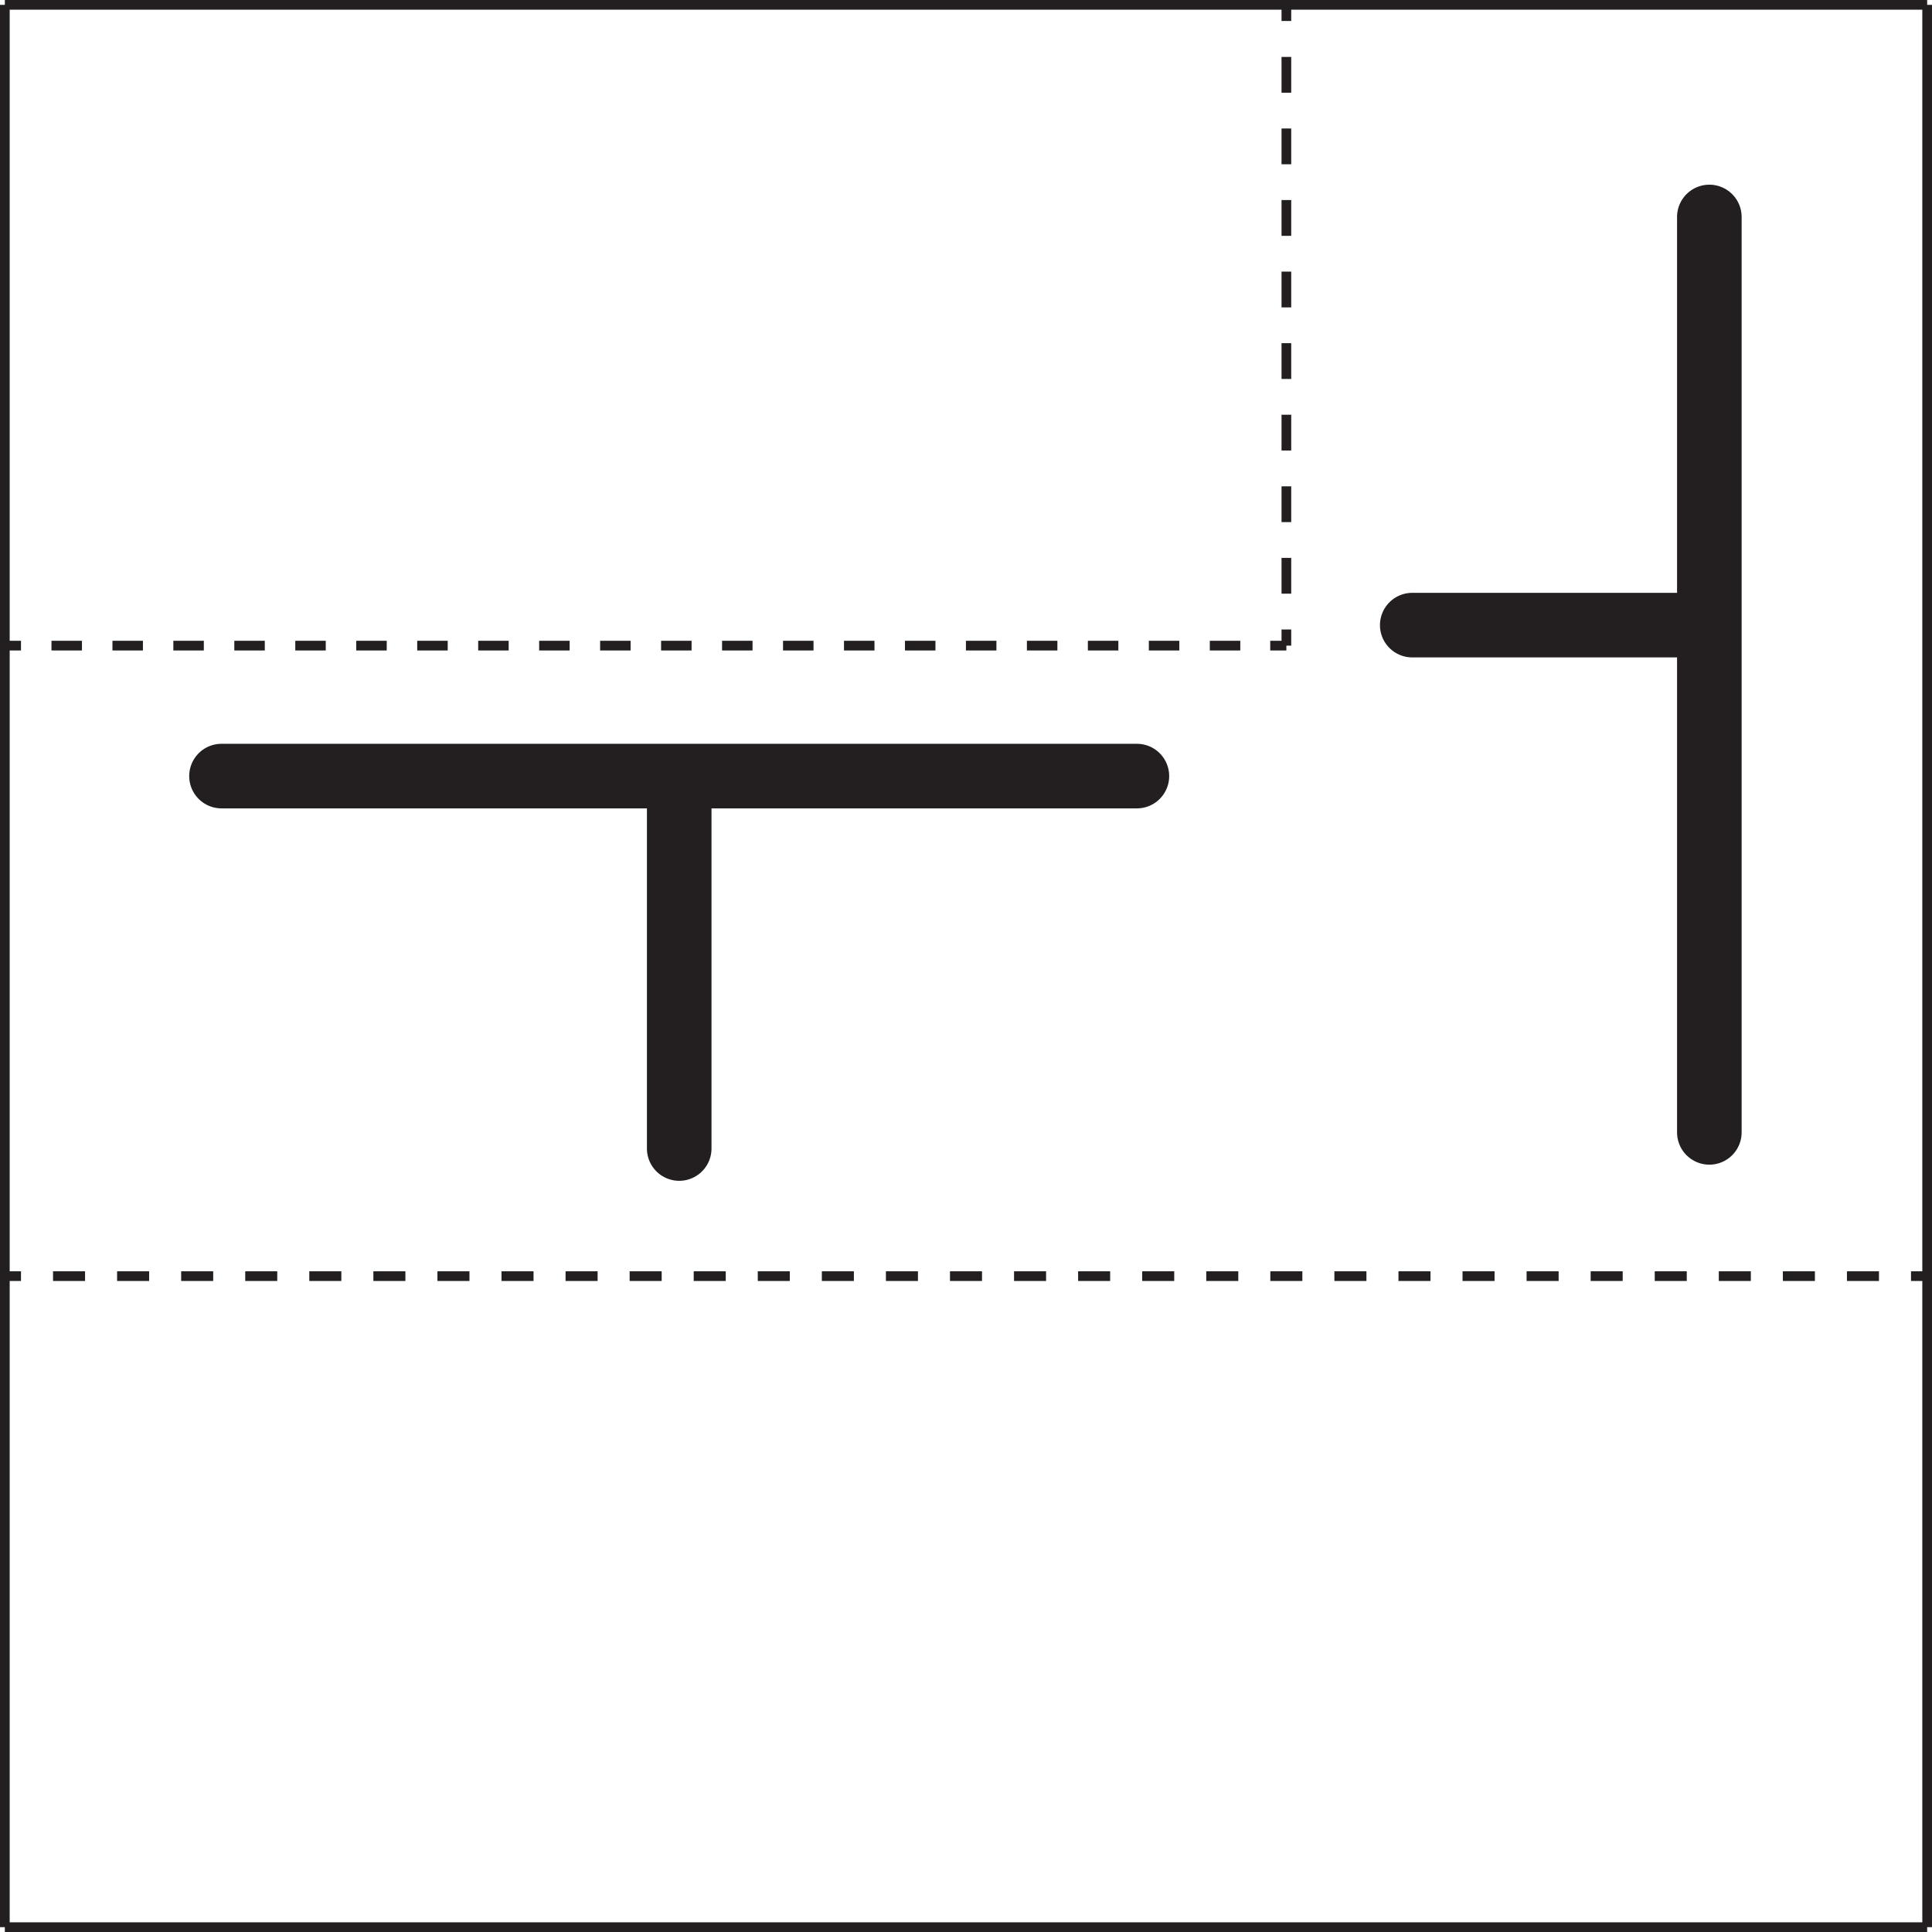
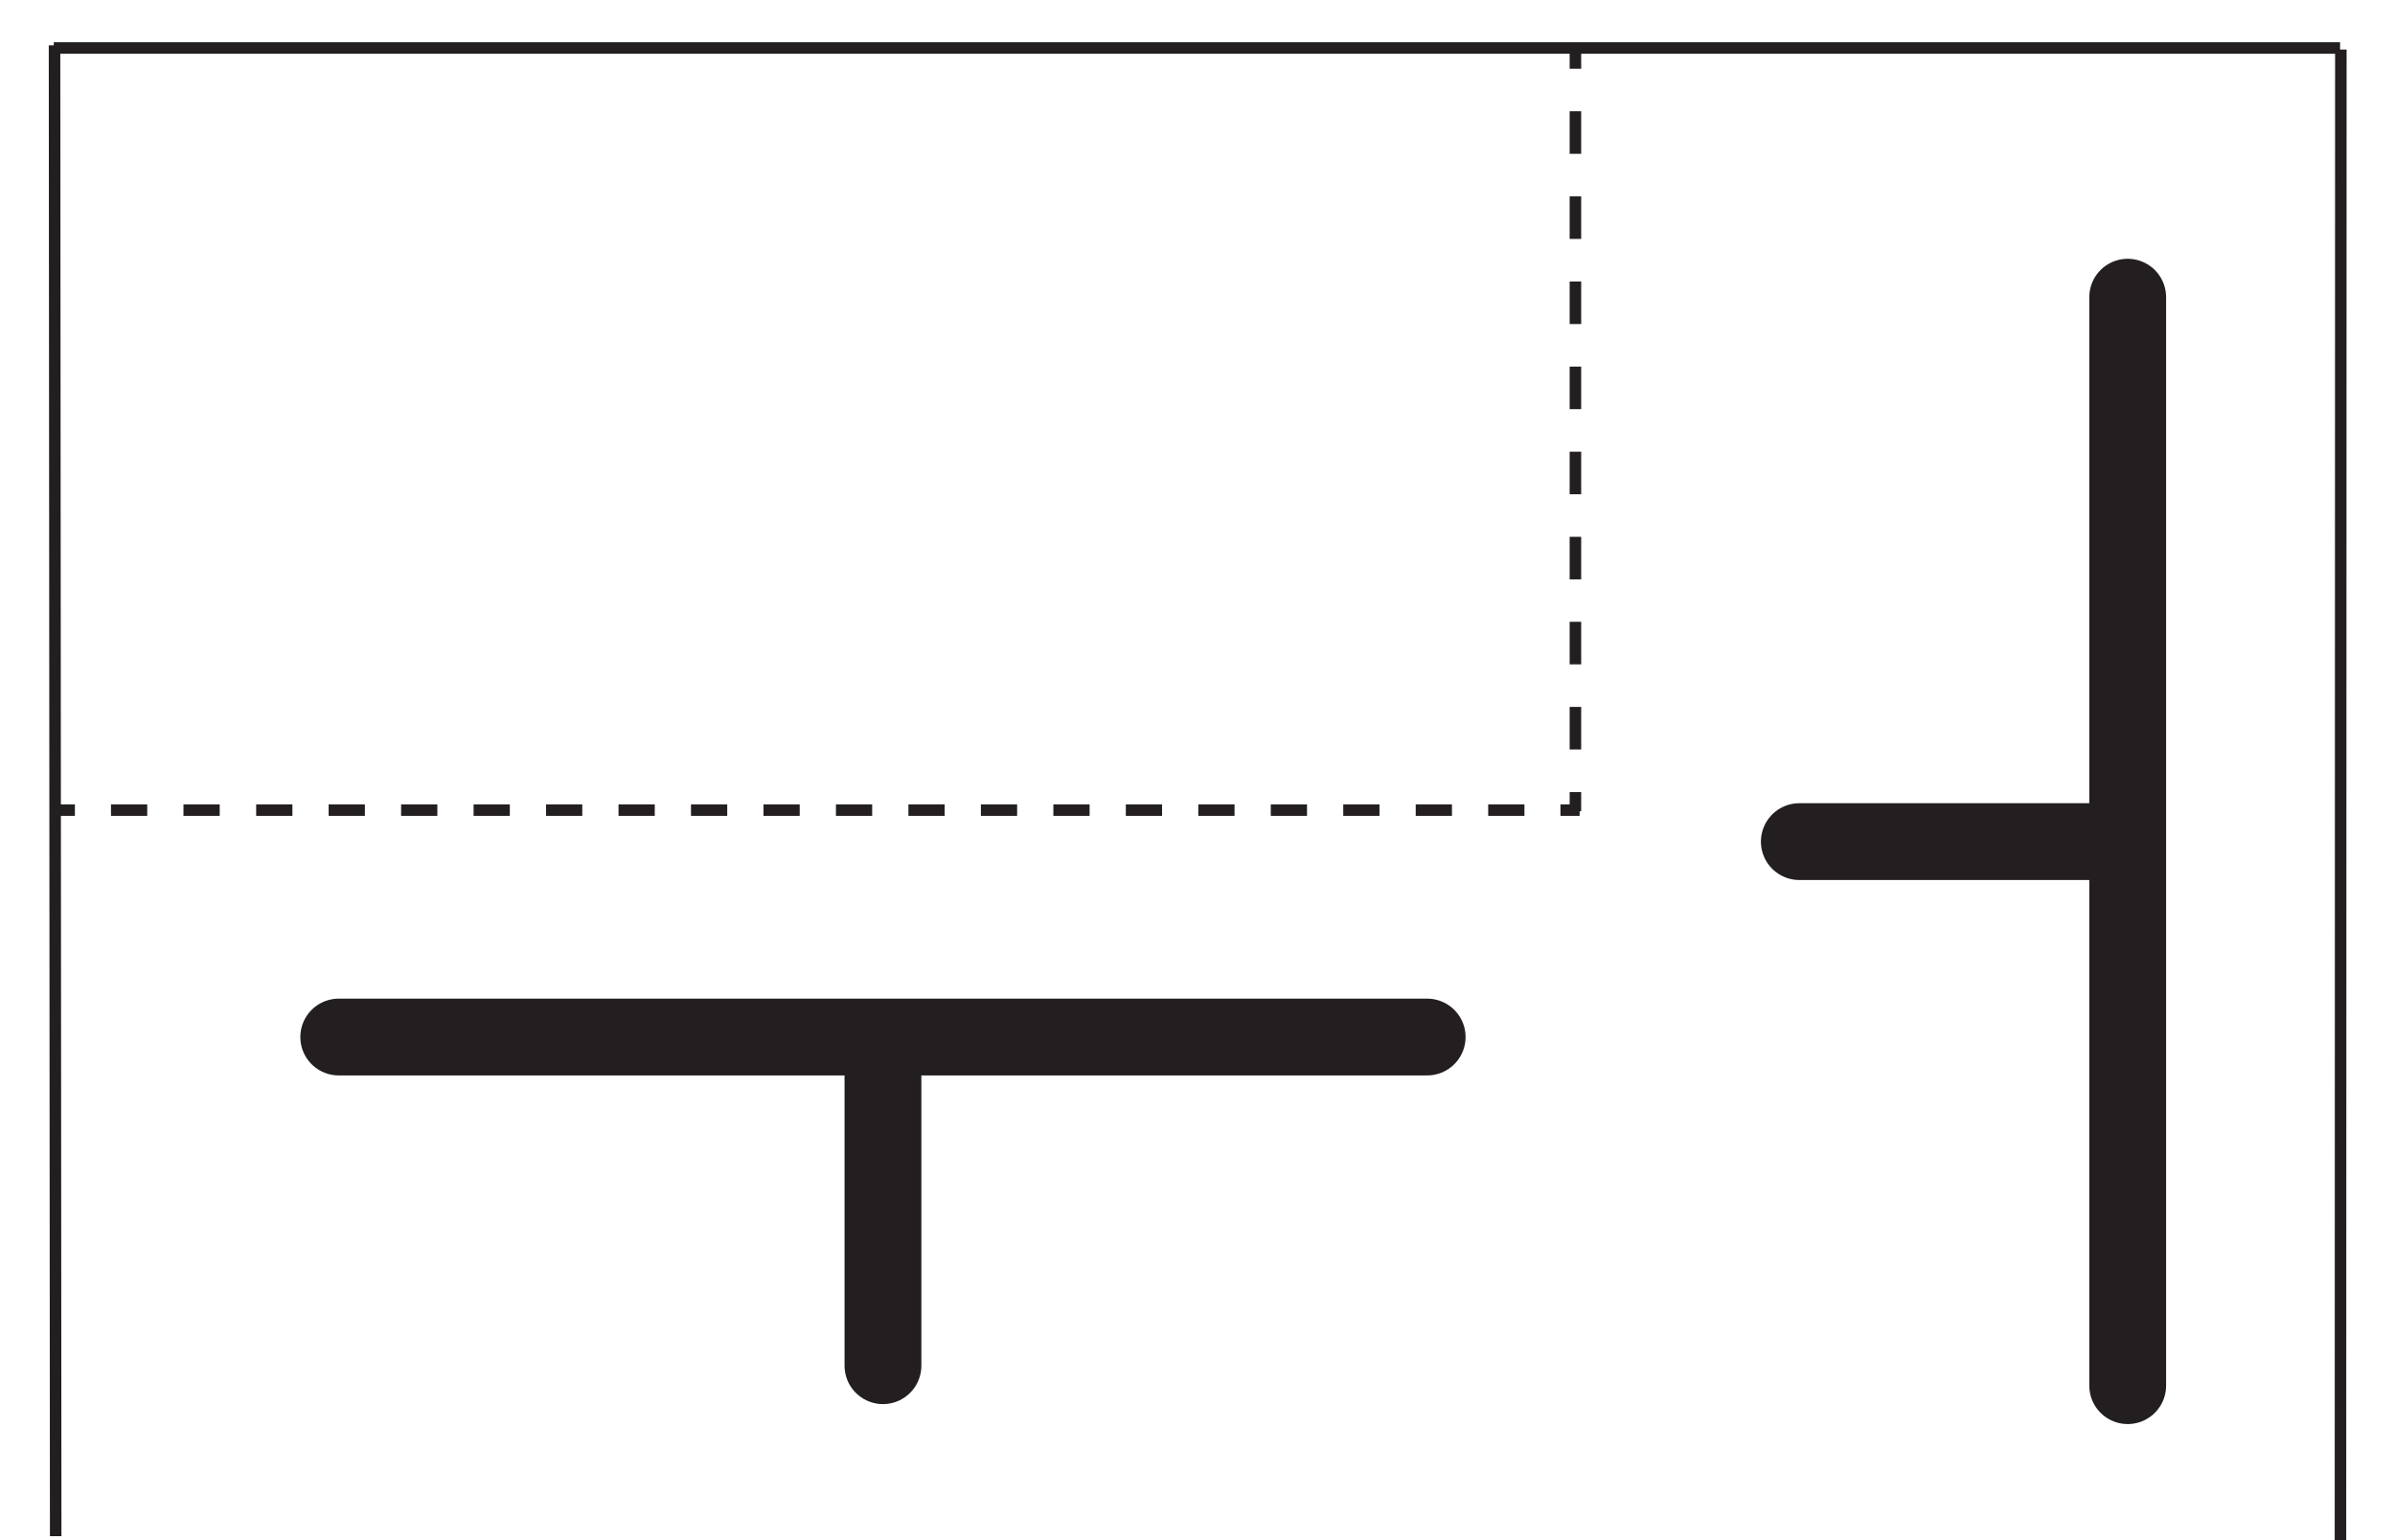
- <svg xmlns="http://www.w3.org/2000/svg" id="Layer_1" data-name="Layer 1" viewBox="0 0 598.28 598.28">
-   <defs>
-     <style>
-       .cls-1 {
-         stroke-dasharray: 0 0 0 0 9.92 9.92 9.92 9.92;
-       }
- 
-       .cls-1, .cls-2, .cls-3, .cls-4, .cls-5, .cls-6, .cls-7, .cls-8 {
-         fill: none;
-         stroke: #231f20;
-         stroke-miterlimit: 10;
-       }
- 
-       .cls-1, .cls-2, .cls-3, .cls-4, .cls-6, .cls-7, .cls-8 {
-         stroke-width: 3px;
-       }
- 
-       .cls-3 {
-         stroke-dasharray: 0 0 0 0 11.08 11.08 11.08 11.08;
-       }
- 
-       .cls-4 {
-         stroke-dasharray: 0 0 0 0 0 0 11.08 11.08 11.08 11.08 11.08 11.08;
-       }
- 
-       .cls-5 {
-         stroke-linecap: round;
-         stroke-width: 20px;
-       }
- 
-       .cls-6 {
-         stroke-dasharray: 0 0 0 0 0 0 9.92 9.92 9.92 9.92 9.92 9.92;
-       }
- 
-       .cls-7 {
-         stroke-dasharray: 0 0 0 0 9.44 9.44 9.44 9.44;
-       }
- 
-       .cls-8 {
-         stroke-dasharray: 0 0 0 0 0 0 9.44 9.44 9.44 9.44 9.44 9.44;
-       }
-     </style>
-   </defs>
-   <line class="cls-2" x1="1.5" y1="596.78" x2="1.5" y2="1.5" />
-   <line class="cls-2" x1="596.78" y1="596.78" x2="596.78" y2="1.5" />
-   <line class="cls-2" x1="1.5" y1="1.5" x2="596.78" y2="1.5" />
-   <line class="cls-2" x1="1.5" y1="596.78" x2="596.78" y2="596.78" />
+ <svg xmlns="http://www.w3.org/2000/svg" version="1.1" id="Layer_1" x="0px" y="0px" viewBox="0 0 623.6 400.9" style="enable-background:new 0 0 623.6 400.9;" xml:space="preserve">
+   <style type="text/css">
+ 	.st0{fill:none;stroke:#231F20;stroke-width:3;stroke-miterlimit:10;}
+ 	.st1{fill:none;stroke:#231F20;stroke-width:3;stroke-miterlimit:10;stroke-dasharray:9.435,9.435,9.435,9.435;}
+ 	.st2{fill:none;stroke:#231F20;stroke-width:3;stroke-miterlimit:10;stroke-dasharray:9.435,9.435,9.435,9.435,9.435,9.435;}
+ 	.st3{fill:none;stroke:#231F20;stroke-width:3;stroke-miterlimit:10;stroke-dasharray:11.084,11.084,11.084,11.084;}
+ 	
+ 		.st4{fill:none;stroke:#231F20;stroke-width:3;stroke-miterlimit:10;stroke-dasharray:11.084,11.084,11.084,11.084,11.084,11.084;}
+ 	.st5{display:none;}
+ 	.st6{display:inline;fill:none;stroke:#231F20;stroke-width:20;stroke-linecap:round;stroke-miterlimit:10;}
+ 	.st7{display:inline;}
+ 	.st8{fill:none;stroke:#231F20;stroke-width:20;stroke-linecap:round;stroke-miterlimit:10;}
+ </style>
+   <line class="st0" x1="14.5" y1="400.1" x2="14.2" y2="11.8" />
+   <line class="st0" x1="609.4" y1="401.2" x2="609.5" y2="12.9" />
+   <line class="st0" x1="14" y1="12.5" x2="609.3" y2="12.5" />
  <g>
-     <line class="cls-2" x1="1.5" y1="395.18" x2="6.5" y2="395.18" />
-     <line class="cls-1" x1="16.42" y1="395.18" x2="51.14" y2="395.18" />
-     <line class="cls-6" x1="56.1" y1="395.18" x2="586.82" y2="395.18" />
-     <line class="cls-2" x1="591.78" y1="395.18" x2="596.78" y2="395.18" />
+     <g>
+       <line class="st0" x1="14.5" y1="211" x2="19.5" y2="211" />
+       <line class="st1" x1="28.9" y1="211" x2="61.9" y2="211" />
+       <line class="st2" x1="66.7" y1="211" x2="401.6" y2="211" />
+       <line class="st0" x1="406.3" y1="211" x2="411.3" y2="211" />
+     </g>
  </g>
  <g>
-     <line class="cls-2" x1="1.5" y1="199.93" x2="6.5" y2="199.93" />
-     <line class="cls-7" x1="15.94" y1="199.93" x2="48.96" y2="199.93" />
-     <line class="cls-8" x1="53.68" y1="199.93" x2="388.63" y2="199.93" />
-     <line class="cls-2" x1="393.35" y1="199.93" x2="398.35" y2="199.93" />
+     <g>
+       <line class="st0" x1="410.2" y1="211.3" x2="410.2" y2="206.3" />
+       <line class="st3" x1="410.2" y1="195.2" x2="410.2" y2="156.4" />
+       <line class="st4" x1="410.2" y1="150.9" x2="410.2" y2="23.4" />
+       <line class="st0" x1="410.2" y1="17.9" x2="410.2" y2="12.9" />
+     </g>
  </g>
-   <g>
-     <line class="cls-2" x1="398.35" y1="199.93" x2="398.35" y2="194.93" />
-     <line class="cls-3" x1="398.35" y1="183.84" x2="398.35" y2="145.05" />
-     <line class="cls-4" x1="398.35" y1="139.51" x2="398.35" y2="12.04" />
-     <line class="cls-2" x1="398.35" y1="6.5" x2="398.35" y2="1.5" />
+   <g id="_x3157_" class="st5">
+     <line id="_x314F__00000060732124643354352910000013155112303764982174_" class="st6" x1="363.8" y1="343.9" x2="80.4" y2="343.9" />
+     <line id="_x3151__00000063591520359124249950000003183124225374880900_" class="st6" x1="222.1" y1="343.4" x2="222.1" y2="258.4" />
  </g>
-   <line id="_" data-name="ㅠ" class="cls-5" x1="68.59" y1="240.33" x2="352.06" y2="240.33" />
-   <line id="_-2" data-name="ㅠ" class="cls-5" x1="210.33" y1="355.66" x2="210.33" y2="242.27" />
-   <line id="_-3" data-name="ㅏ" class="cls-5" x1="529.33" y1="350.66" x2="529.33" y2="67.19" />
-   <line id="_-4" data-name="ㅑ" class="cls-5" x1="437.33" y1="193.58" x2="522.37" y2="193.58" />
+   <g id="_x314F_" class="st5">
+     <line id="_x314F__00000119839374445916725690000018441937281624183967_" class="st6" x1="551.2" y1="338.1" x2="551.2" y2="54.6" />
+     <line id="_x3151__00000036246497452233402360000017657035932569567910_" class="st6" x1="550.7" y1="196.4" x2="465.6" y2="196.4" />
+   </g>
+   <g id="_x3158_" class="st5">
+     <g id="_x3157__00000062871261825705119880000007365317418427750296_" class="st7">
+       <line id="_x314F__00000177472922045555255840000015519725703379059072_" class="st8" x1="364.9" y1="347.9" x2="81.4" y2="347.9" />
+       <line id="_x3151__00000110463106943731902490000005164530450313624488_" class="st8" x1="223.2" y1="347.4" x2="223.2" y2="262.4" />
+     </g>
+     <g id="_x314F__00000126324282046864920330000010337705029357895575_" class="st7">
+       <line id="_x314F__00000001654667890118789380000007343219542105455504_" class="st8" x1="485.7" y1="353.1" x2="485.7" y2="69.7" />
+       <line id="_x3151__00000056392115124125219610000017060898094699846821_" class="st8" x1="486.2" y1="211.4" x2="571.2" y2="211.4" />
+     </g>
+   </g>
+   <g id="_x315C_" class="st5">
+     <line id="_x314F__00000047049385916704945720000003421019400654119051_" class="st6" x1="364.1" y1="265.6" x2="80.6" y2="265.6" />
+     <line id="_x3151__00000178194168295716649060000008892986361783292071_" class="st6" x1="222.3" y1="266.1" x2="222.3" y2="351.2" />
+   </g>
+   <g id="_x315D_">
+     <g id="_x3157__00000158744663229689988120000007565182773375279264_">
+       <line id="_x314F__00000160899539043439076240000005266612074508288915_" class="st8" x1="371.6" y1="270.1" x2="88.2" y2="270.1" />
+       <line id="_x3151__00000103226015485737456290000016529476597818900099_" class="st8" x1="229.9" y1="270.6" x2="229.9" y2="355.7" />
+     </g>
+     <g id="_x314F__00000165215777813599280540000004646533771100090497_">
+       <line id="_x314F__00000092435298553697392730000014137258221036625591_" class="st8" x1="554" y1="360.9" x2="554" y2="77.4" />
+       <line id="_x3151__00000142878912107892745680000002848559601177964701_" class="st8" x1="553.5" y1="219.2" x2="468.5" y2="219.2" />
+     </g>
+   </g>
</svg>
